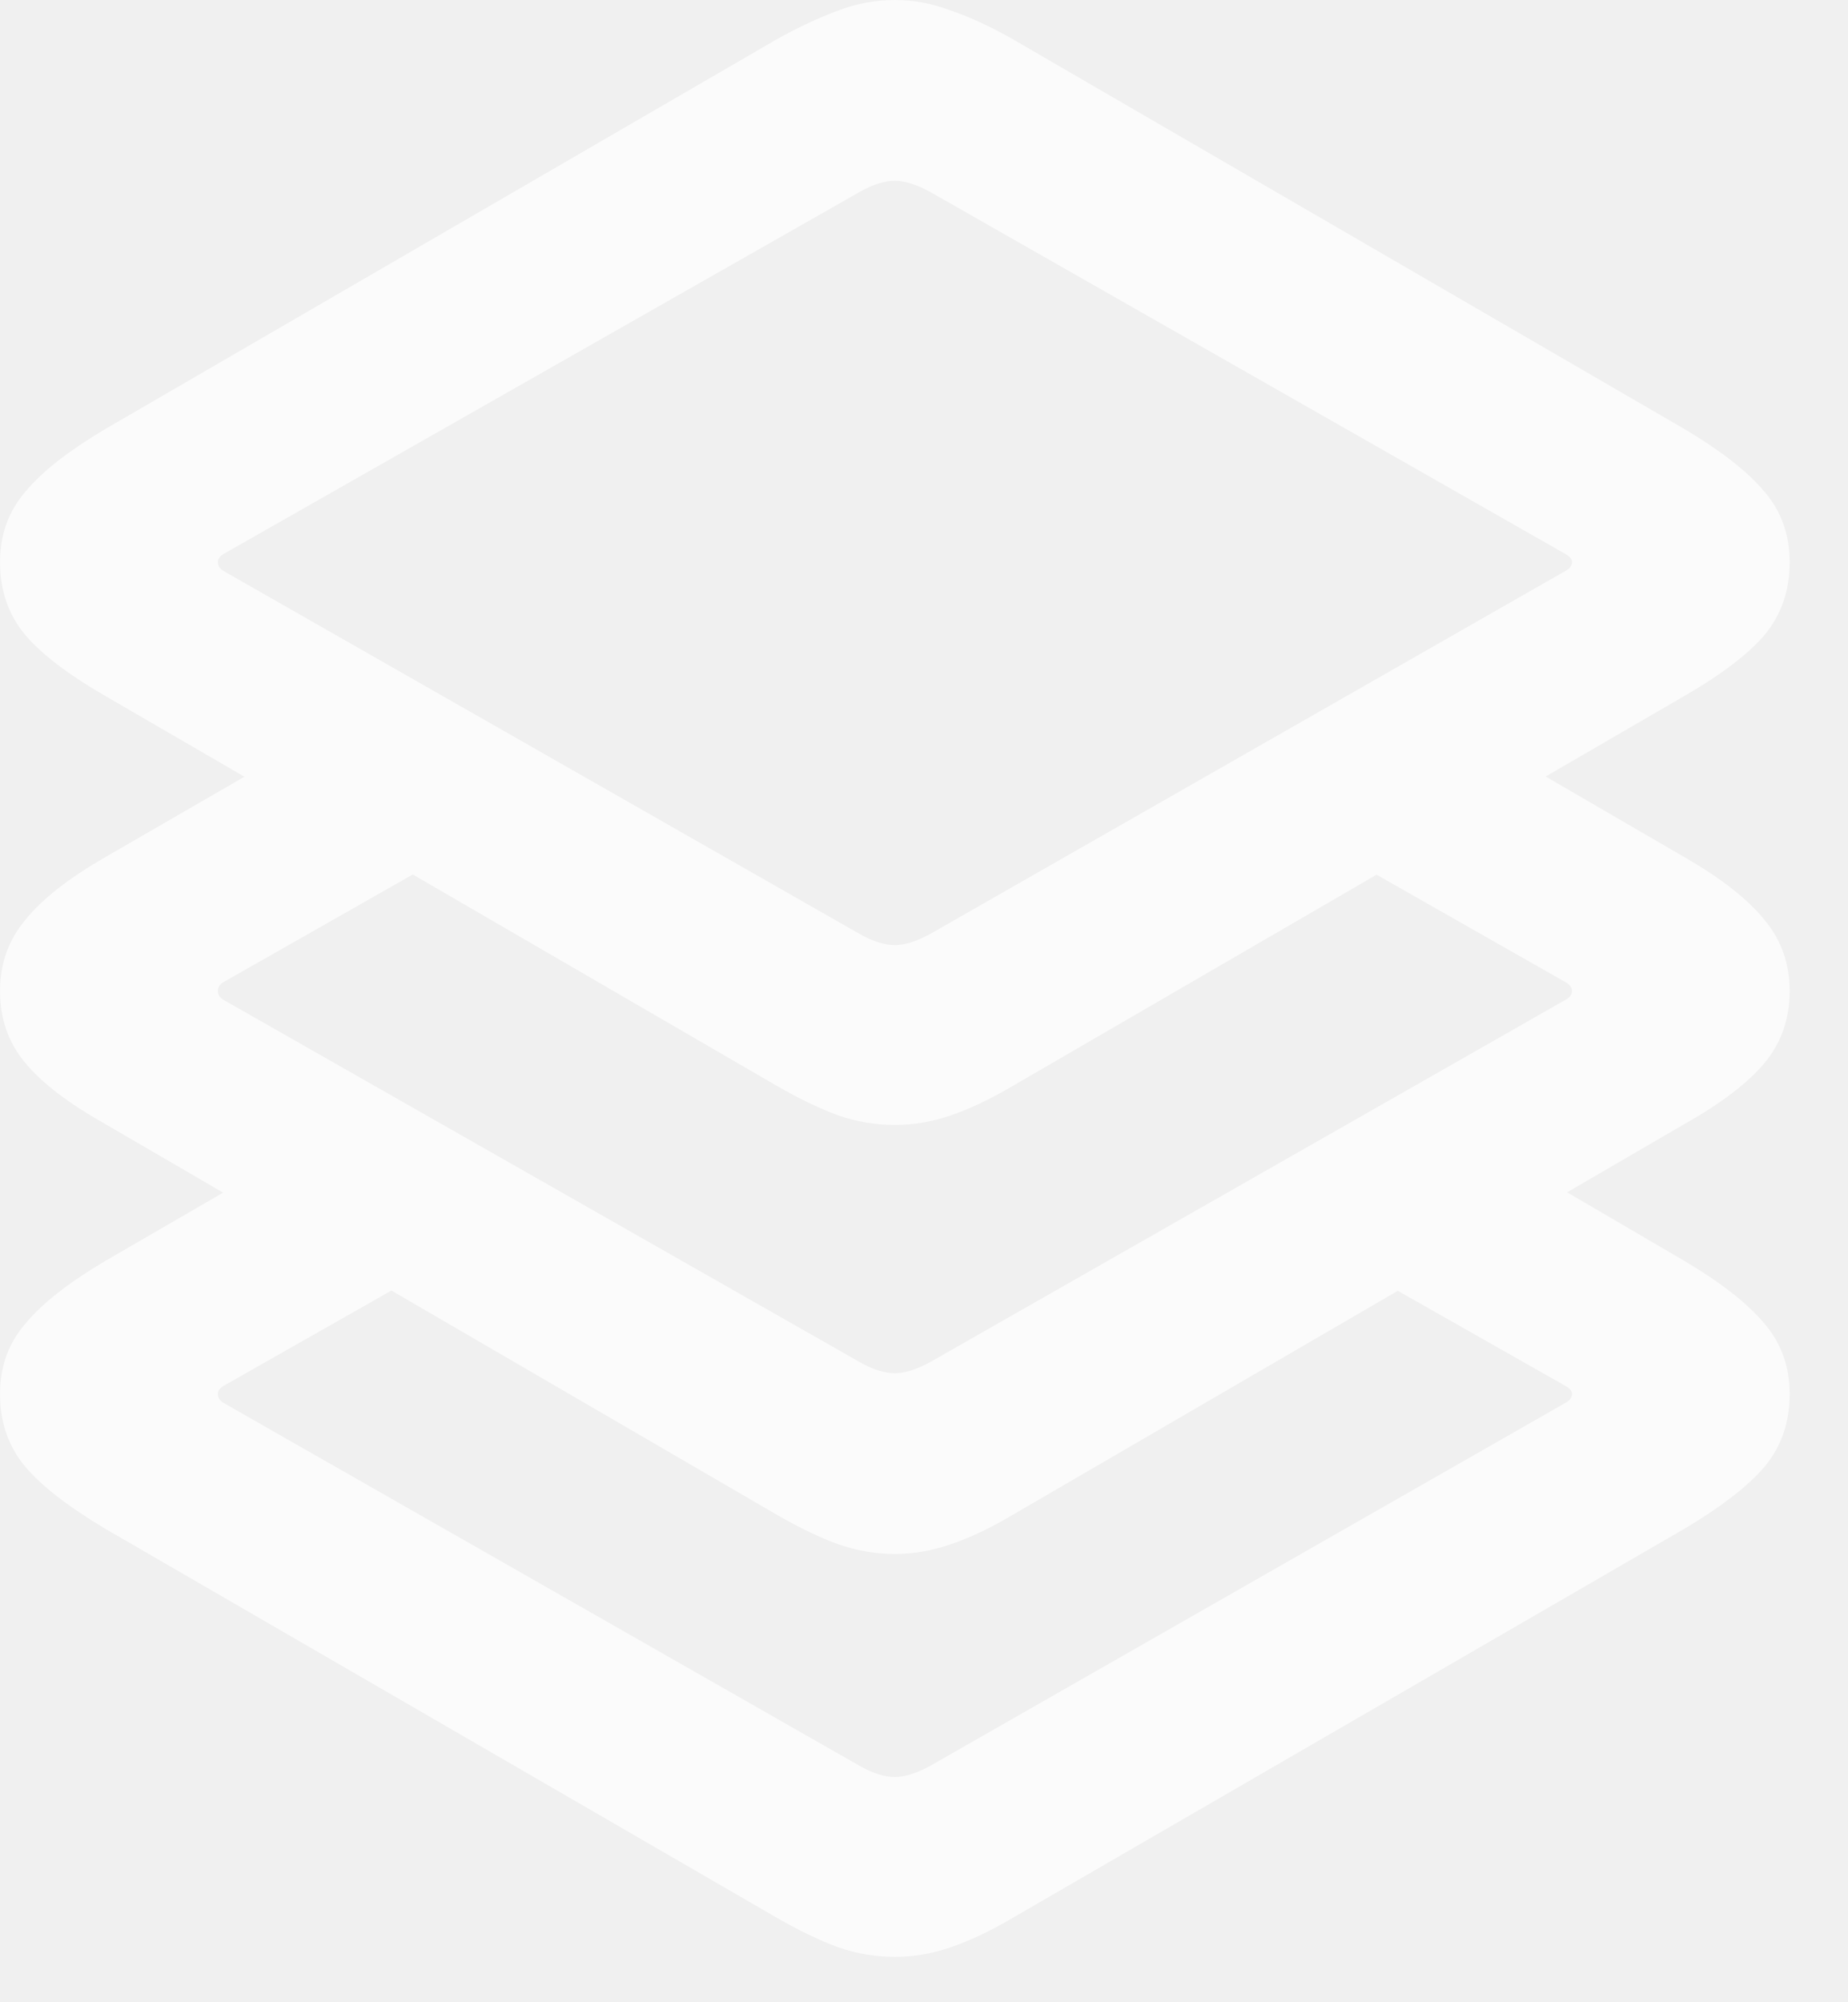
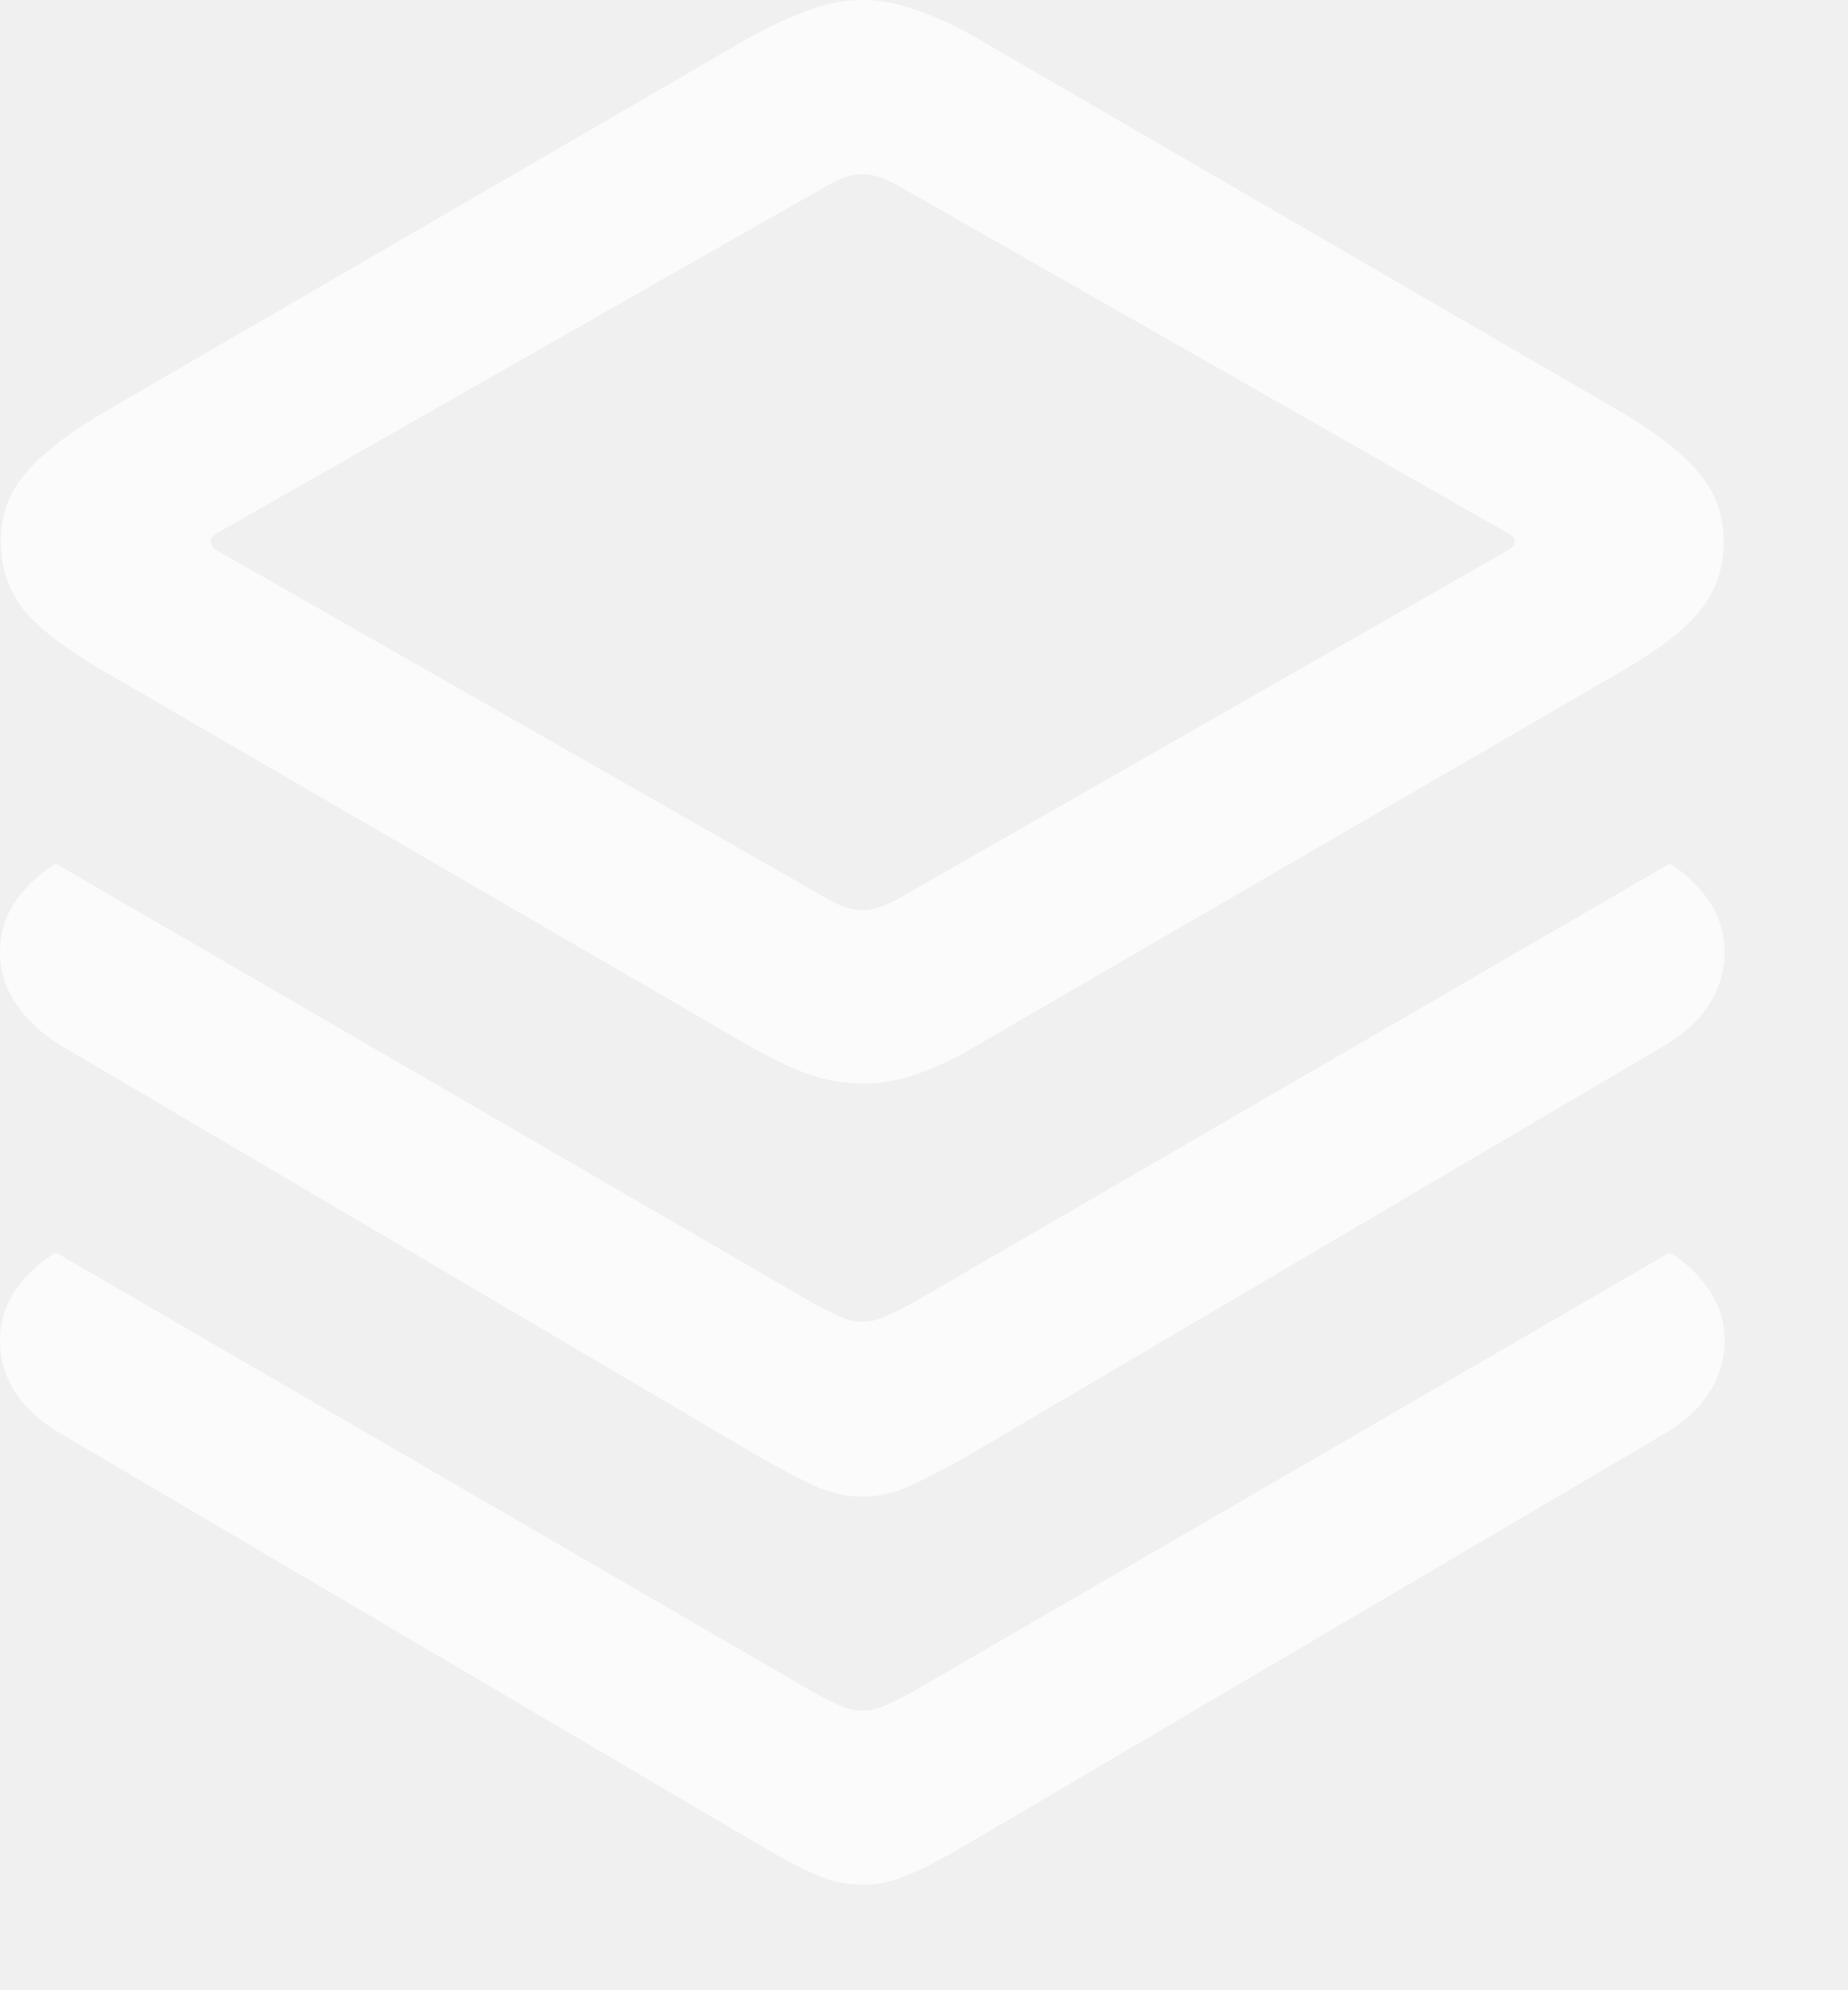
- <svg xmlns="http://www.w3.org/2000/svg" width="12" height="13" viewBox="0 0 12 13" fill="none">
-   <path d="M8.586 8.103L9.613 7.412L10.938 8.187C11.178 8.329 11.352 8.466 11.461 8.597C11.569 8.724 11.623 8.876 11.623 9.052C11.623 9.235 11.569 9.392 11.461 9.523C11.352 9.651 11.178 9.785 10.938 9.928L6.575 12.455C6.429 12.541 6.295 12.604 6.171 12.646C6.051 12.687 5.932 12.707 5.812 12.707C5.688 12.707 5.567 12.687 5.447 12.646C5.331 12.604 5.198 12.541 5.048 12.455L0.685 9.928C0.445 9.785 0.271 9.651 0.163 9.523C0.054 9.392 0 9.235 0 9.052C0 8.876 0.054 8.724 0.163 8.597C0.271 8.466 0.445 8.329 0.685 8.187L2.1 7.367L3.189 8.013L1.449 9.001C1.426 9.016 1.415 9.033 1.415 9.052C1.415 9.074 1.426 9.093 1.449 9.108L5.582 11.466C5.668 11.515 5.744 11.539 5.812 11.539C5.875 11.539 5.952 11.515 6.042 11.466L10.169 9.108C10.195 9.093 10.209 9.074 10.209 9.052C10.209 9.033 10.195 9.016 10.169 9.001L8.586 8.103ZM8.49 5.424L9.535 4.75L10.938 5.565C11.178 5.703 11.352 5.84 11.461 5.975C11.569 6.106 11.623 6.259 11.623 6.435C11.623 6.615 11.569 6.77 11.461 6.901C11.352 7.032 11.178 7.165 10.938 7.3L6.575 9.838C6.429 9.924 6.295 9.988 6.171 10.029C6.051 10.07 5.932 10.091 5.812 10.091C5.688 10.091 5.567 10.07 5.447 10.029C5.331 9.988 5.198 9.924 5.048 9.838L0.685 7.3C0.445 7.165 0.271 7.032 0.163 6.901C0.054 6.77 0 6.615 0 6.435C0 6.259 0.054 6.106 0.163 5.975C0.271 5.84 0.445 5.703 0.685 5.565L2.201 4.689L3.257 5.351L1.449 6.379C1.426 6.394 1.415 6.413 1.415 6.435C1.415 6.458 1.426 6.476 1.449 6.491L5.582 8.844C5.668 8.893 5.744 8.917 5.812 8.917C5.875 8.917 5.952 8.893 6.042 8.844L10.169 6.491C10.195 6.476 10.209 6.458 10.209 6.435C10.209 6.413 10.195 6.394 10.169 6.379L8.49 5.424ZM5.812 7.305C5.688 7.305 5.567 7.285 5.447 7.244C5.331 7.202 5.198 7.139 5.048 7.053L0.685 4.52C0.445 4.382 0.271 4.249 0.163 4.122C0.054 3.991 0 3.833 0 3.65C0 3.474 0.054 3.322 0.163 3.195C0.271 3.064 0.445 2.927 0.685 2.785L5.048 0.253C5.198 0.17 5.331 0.109 5.447 0.067C5.567 0.022 5.688 0 5.812 0C5.932 0 6.051 0.022 6.171 0.067C6.295 0.109 6.429 0.17 6.575 0.253L10.938 2.785C11.178 2.927 11.352 3.064 11.461 3.195C11.569 3.322 11.623 3.474 11.623 3.65C11.623 3.833 11.569 3.991 11.461 4.122C11.352 4.249 11.178 4.382 10.938 4.52L6.575 7.053C6.429 7.139 6.295 7.202 6.171 7.244C6.051 7.285 5.932 7.305 5.812 7.305ZM5.812 6.137C5.875 6.137 5.952 6.113 6.042 6.064L10.169 3.706C10.195 3.691 10.209 3.672 10.209 3.65C10.209 3.631 10.195 3.614 10.169 3.599L6.042 1.247C5.952 1.198 5.875 1.174 5.812 1.174C5.744 1.174 5.668 1.198 5.582 1.247L1.449 3.599C1.426 3.614 1.415 3.631 1.415 3.65C1.415 3.672 1.426 3.691 1.449 3.706L5.582 6.064C5.668 6.113 5.744 6.137 5.812 6.137Z" fill="white" fill-opacity="0.7" />
+ <svg xmlns="http://www.w3.org/2000/svg" width="13" height="14" viewBox="0 0 13 14" fill="none">
+   <path d="M6.07 7.623C5.945 7.623 5.82 7.602 5.695 7.559C5.57 7.516 5.43 7.449 5.273 7.359L0.721 4.717C0.471 4.572 0.289 4.434 0.176 4.301C0.062 4.164 0.006 4 0.006 3.809C0.006 3.625 0.062 3.467 0.176 3.334C0.289 3.197 0.471 3.055 0.721 2.906L5.273 0.264C5.43 0.178 5.57 0.113 5.695 0.07C5.82 0.023 5.945 0 6.07 0C6.195 0 6.32 0.023 6.445 0.07C6.574 0.113 6.715 0.178 6.867 0.264L11.42 2.906C11.67 3.055 11.85 3.197 11.959 3.334C12.072 3.467 12.129 3.625 12.129 3.809C12.129 4 12.072 4.164 11.959 4.301C11.85 4.434 11.67 4.572 11.42 4.717L6.867 7.359C6.715 7.449 6.574 7.516 6.445 7.559C6.32 7.602 6.195 7.623 6.07 7.623ZM6.07 6.404C6.137 6.404 6.217 6.379 6.311 6.328L10.617 3.867C10.645 3.852 10.658 3.832 10.658 3.809C10.658 3.789 10.645 3.771 10.617 3.756L6.311 1.301C6.217 1.25 6.137 1.225 6.07 1.225C6 1.225 5.92 1.25 5.83 1.301L1.518 3.756C1.494 3.771 1.482 3.789 1.482 3.809C1.482 3.832 1.494 3.852 1.518 3.867L5.83 6.328C5.92 6.379 6 6.404 6.07 6.404ZM6.07 10.529C5.953 10.529 5.84 10.504 5.73 10.453C5.621 10.402 5.498 10.338 5.361 10.26L0.434 7.359C0.293 7.273 0.186 7.174 0.111 7.061C0.037 6.947 0 6.828 0 6.703C0 6.562 0.039 6.438 0.117 6.328C0.199 6.219 0.291 6.135 0.393 6.076L5.736 9.176C5.803 9.211 5.861 9.24 5.912 9.264C5.967 9.287 6.02 9.299 6.07 9.299C6.121 9.299 6.172 9.287 6.223 9.264C6.277 9.24 6.338 9.211 6.404 9.176L11.748 6.076C11.85 6.135 11.94 6.219 12.018 6.328C12.096 6.438 12.135 6.562 12.135 6.703C12.135 6.828 12.1 6.947 12.029 7.061C11.959 7.174 11.852 7.273 11.707 7.359L6.779 10.26C6.639 10.338 6.514 10.402 6.404 10.453C6.295 10.504 6.184 10.529 6.07 10.529ZM6.07 13.26C5.953 13.26 5.84 13.234 5.73 13.184C5.621 13.137 5.498 13.072 5.361 12.99L0.434 10.09C0.293 10.008 0.186 9.912 0.111 9.803C0.037 9.689 0 9.566 0 9.434C0 9.297 0.039 9.174 0.117 9.064C0.199 8.955 0.291 8.871 0.393 8.812L5.736 11.912C5.803 11.947 5.861 11.977 5.912 12C5.967 12.023 6.02 12.035 6.07 12.035C6.121 12.035 6.172 12.023 6.223 12C6.277 11.977 6.338 11.947 6.404 11.912L11.748 8.812C11.85 8.871 11.94 8.955 12.018 9.064C12.096 9.174 12.135 9.297 12.135 9.434C12.135 9.566 12.098 9.689 12.023 9.803C11.953 9.912 11.848 10.008 11.707 10.09L6.779 12.99C6.639 13.072 6.514 13.137 6.404 13.184C6.295 13.234 6.184 13.26 6.07 13.26Z" fill="white" fill-opacity="0.7" />
</svg>
